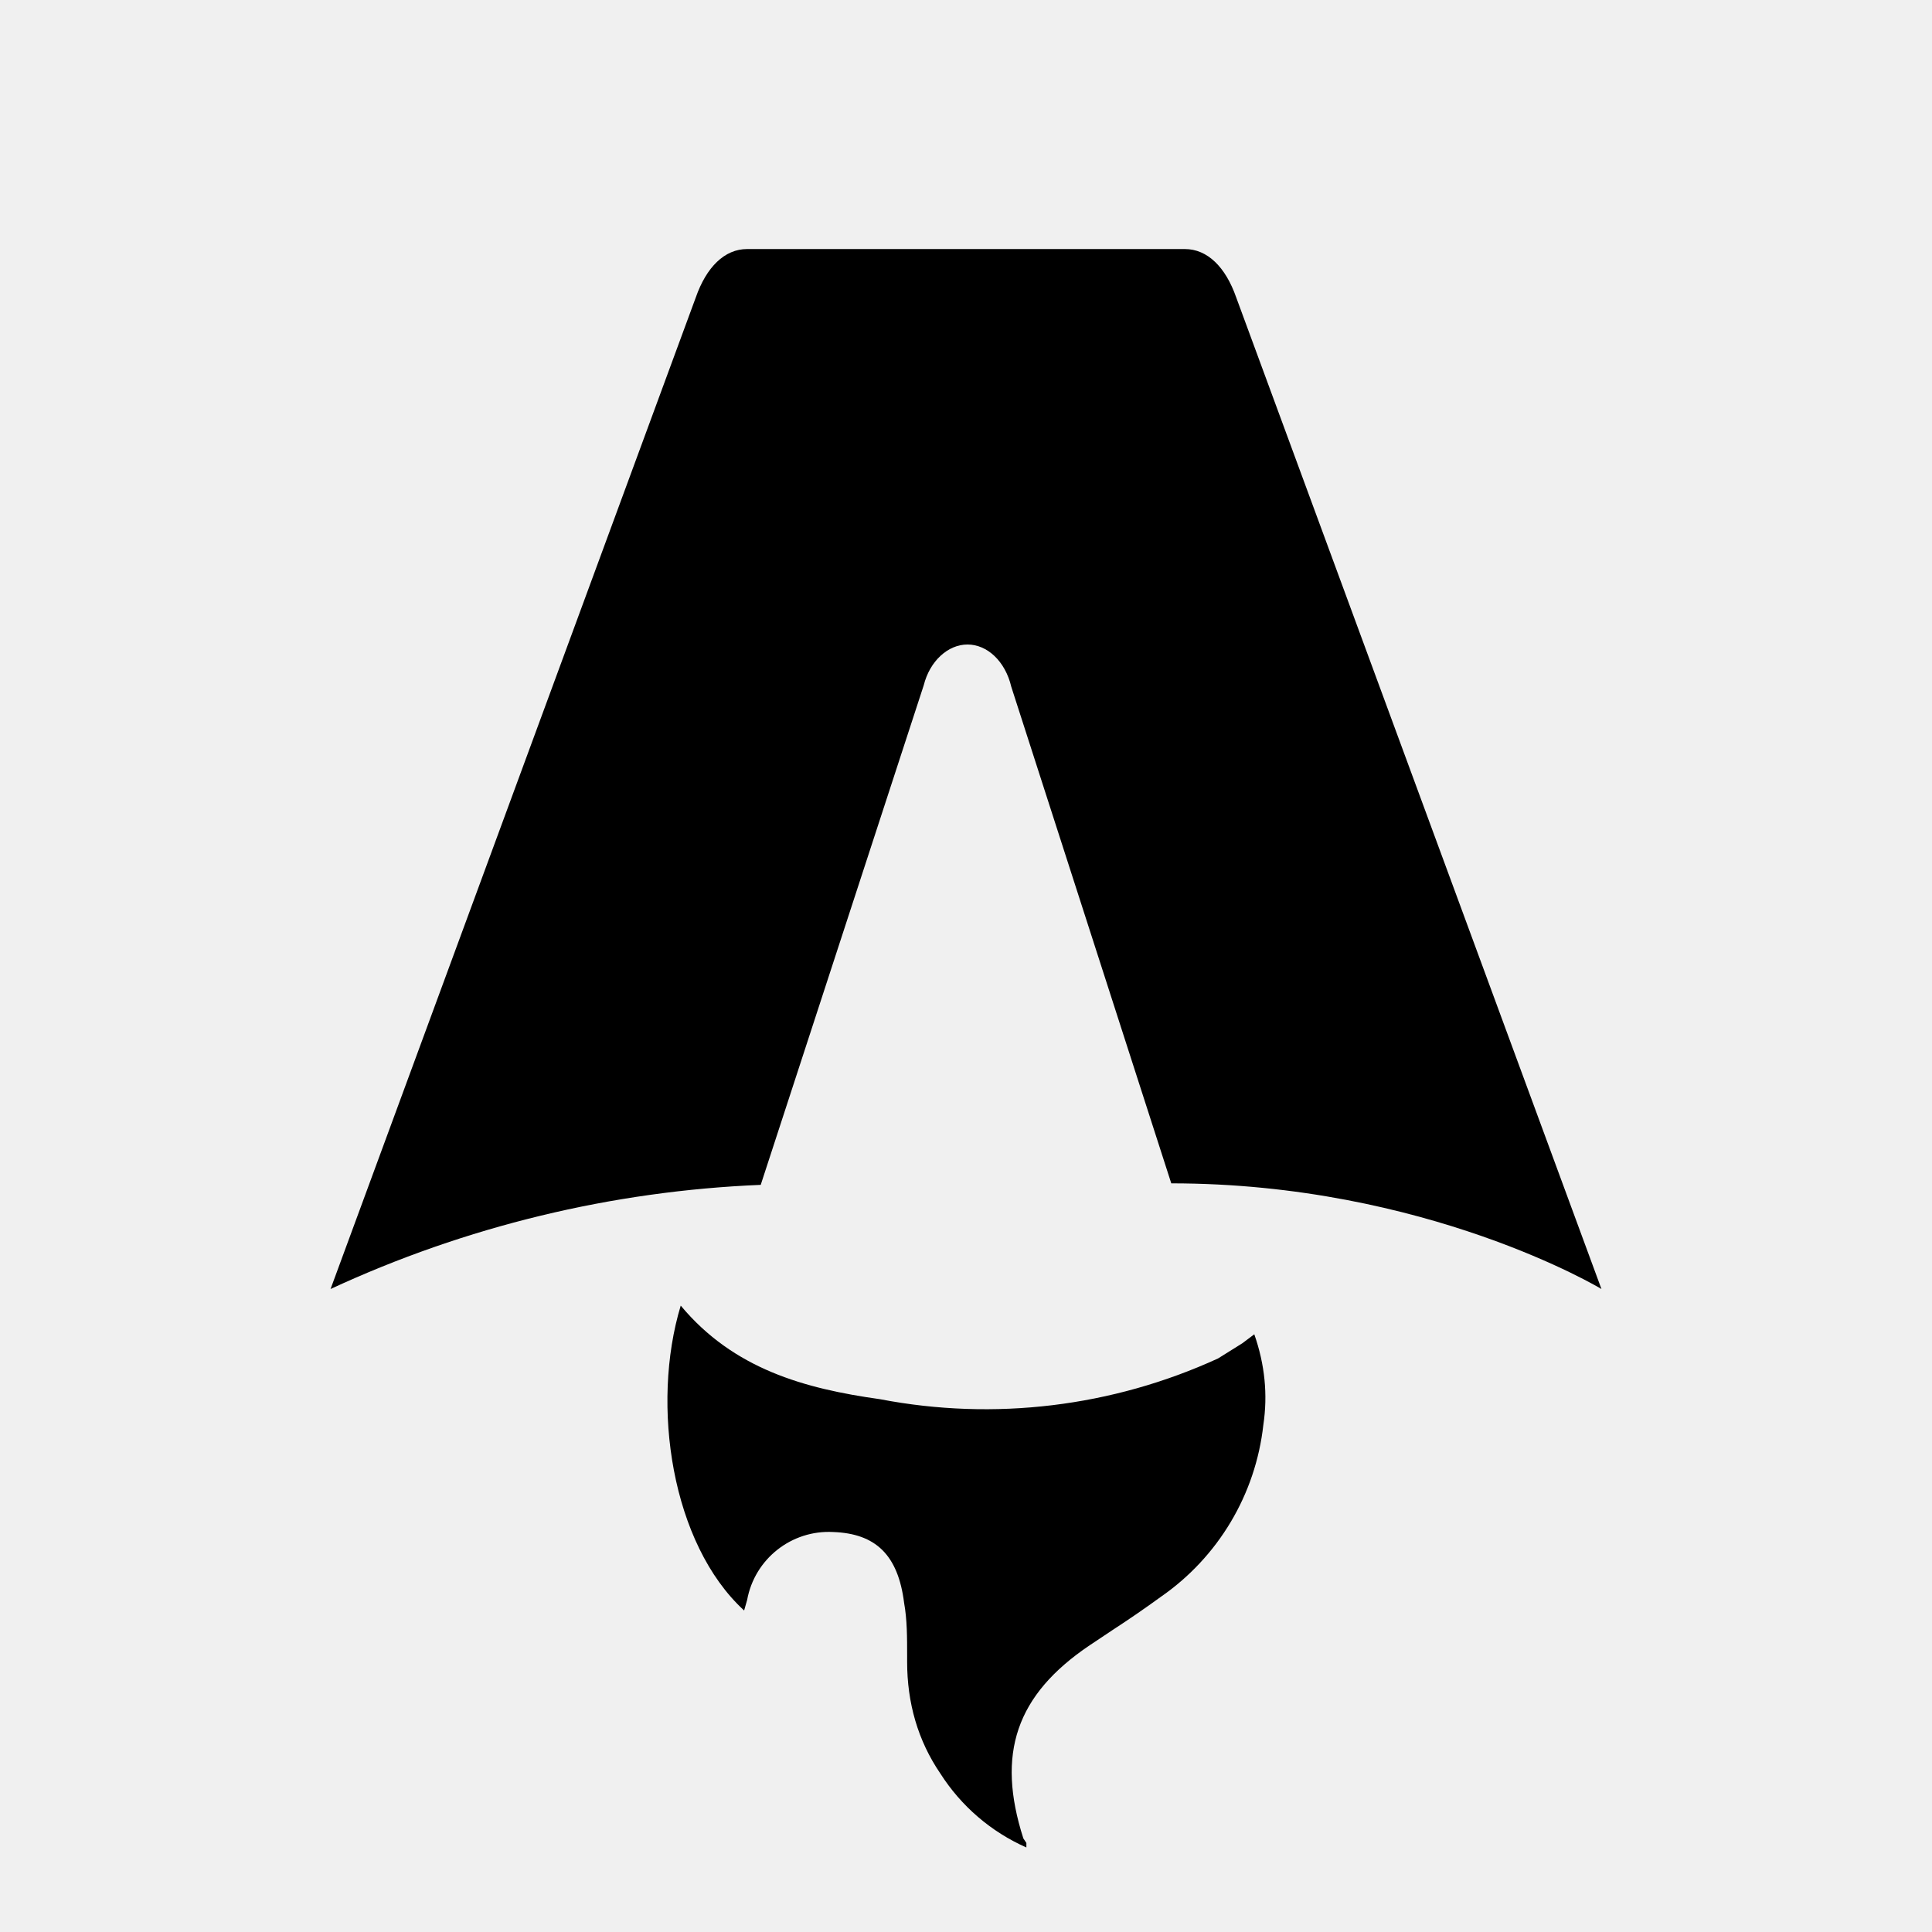
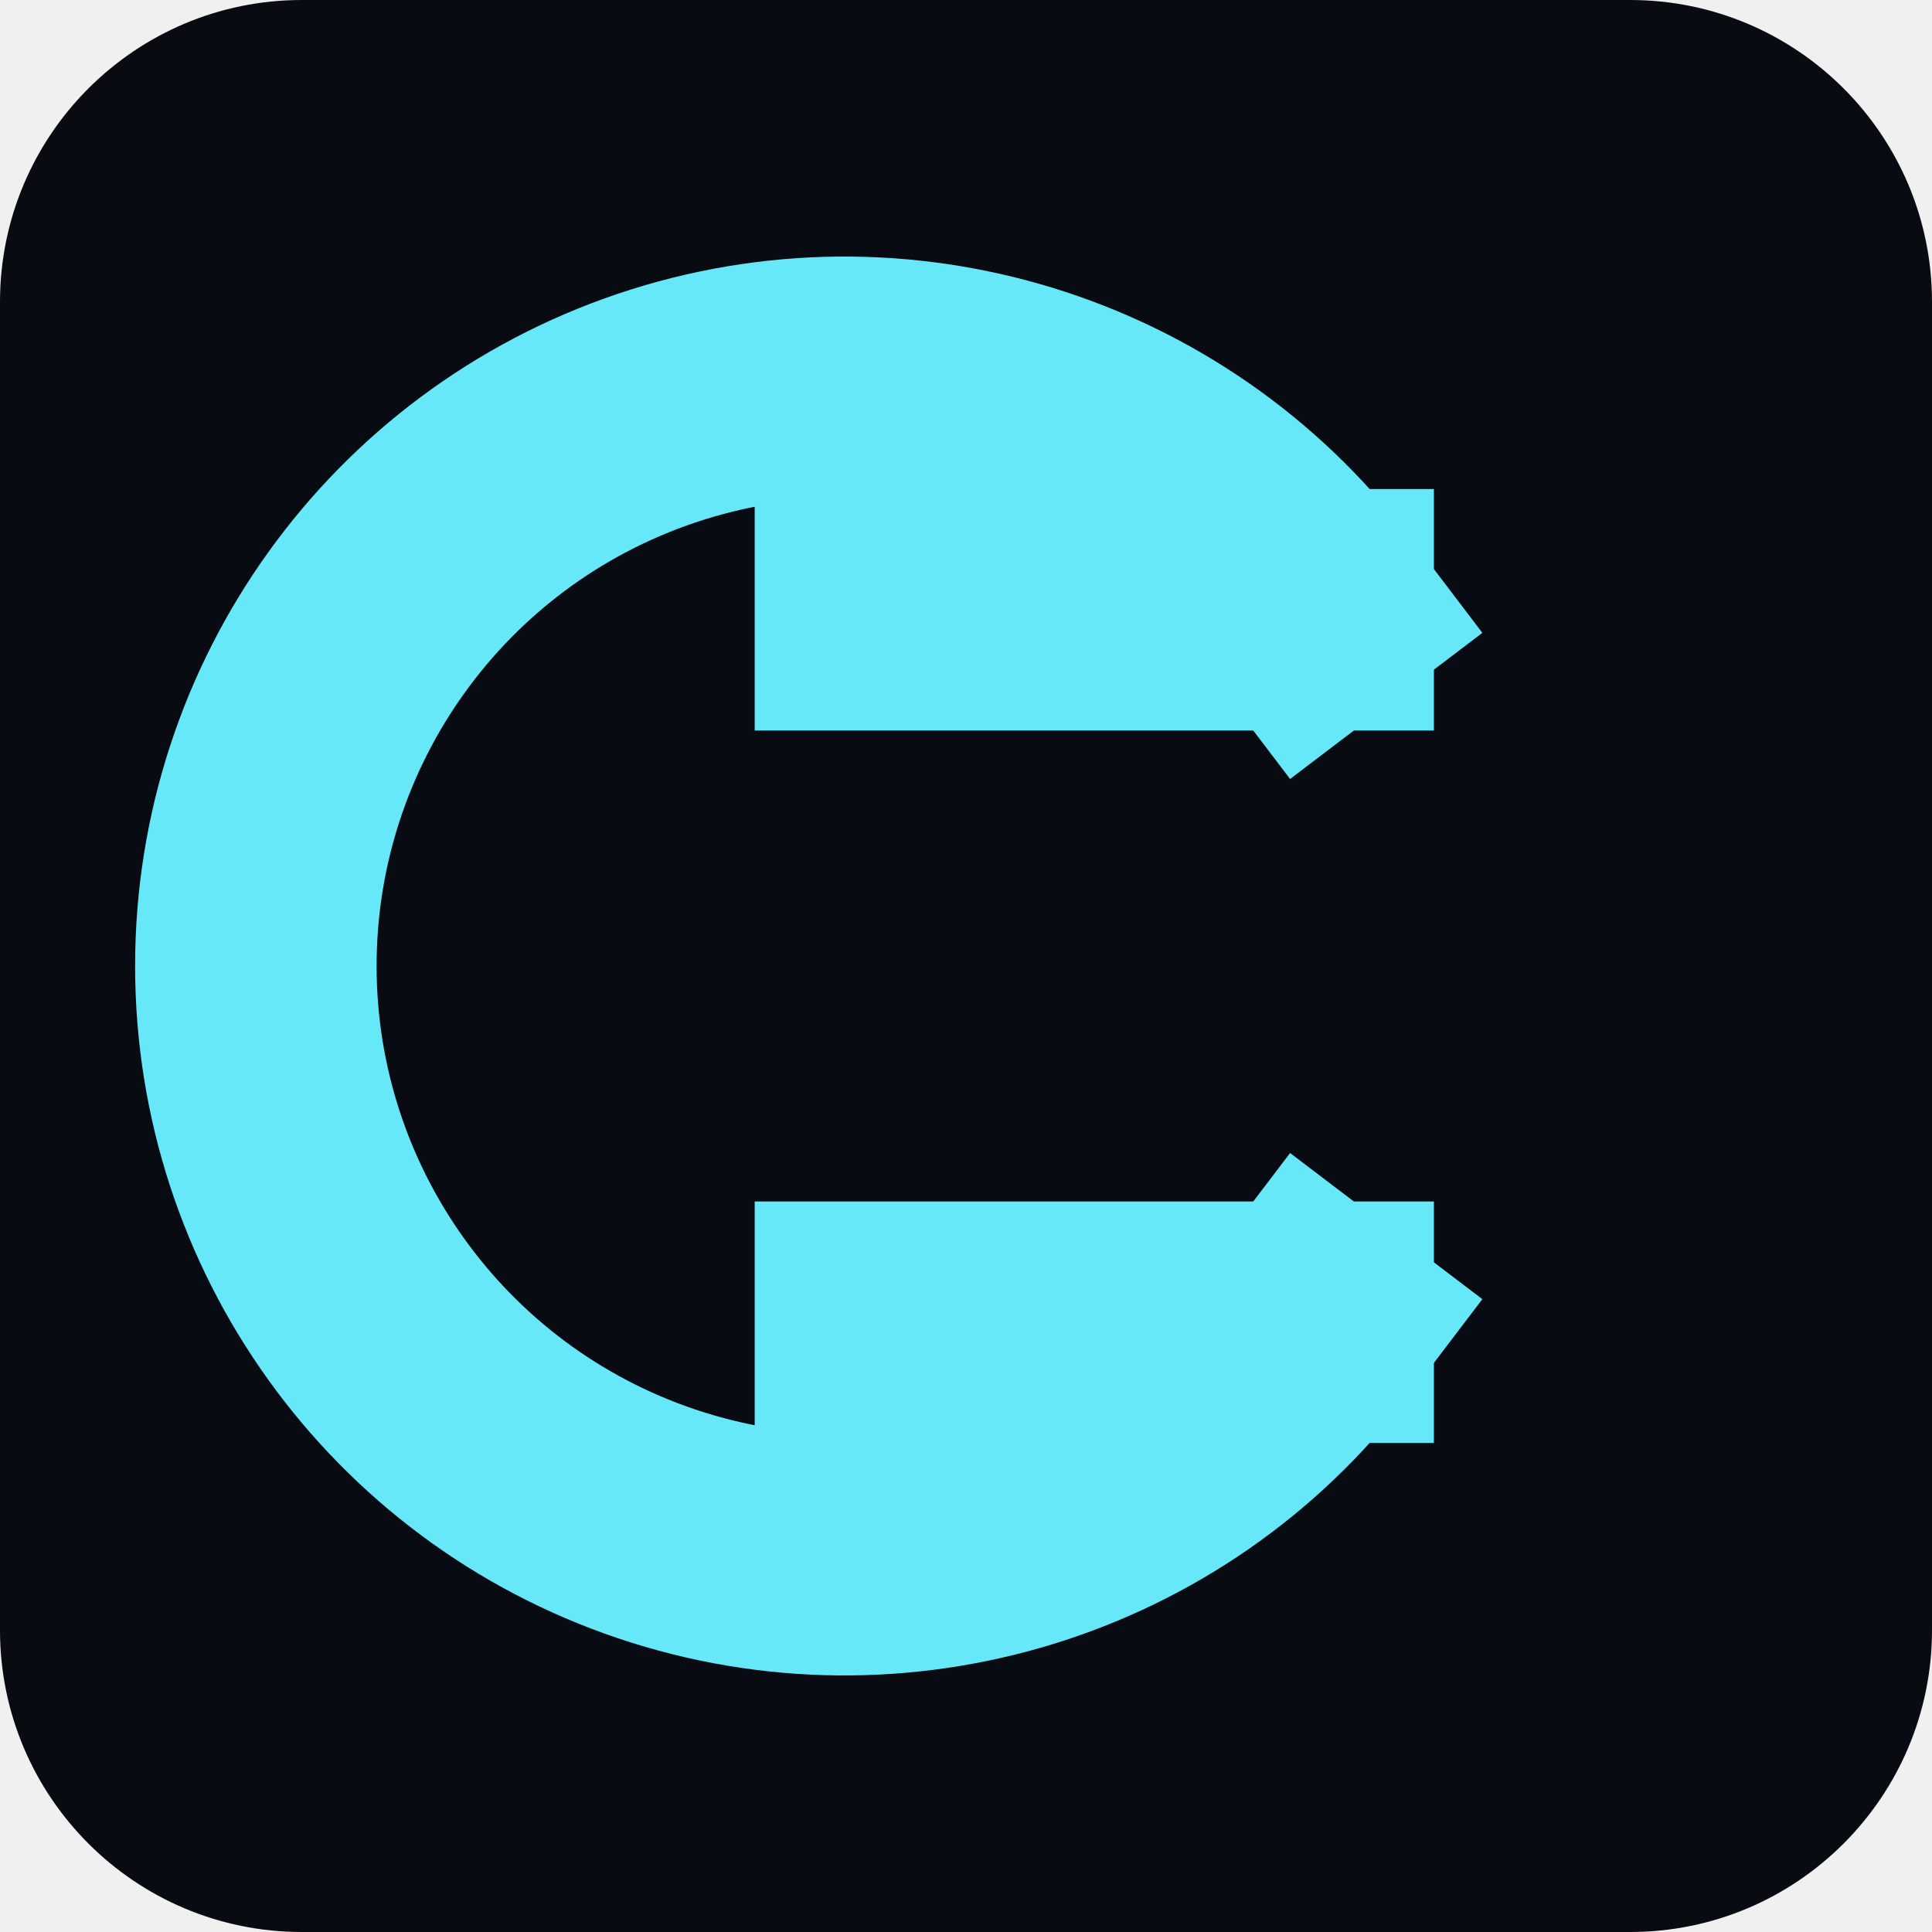
- <svg xmlns="http://www.w3.org/2000/svg" fill="none" viewBox="0 0 128 128">
-   <path d="M50.4 78.5a75.1 75.1 0 0 0-28.5 6.9l24.2-65.7c.7-2 1.9-3.2 3.4-3.2h29c1.5 0 2.7 1.2 3.4 3.2l24.2 65.7s-11.6-7-28.5-7L67 45.5c-.4-1.7-1.6-2.8-2.9-2.8-1.3 0-2.5 1.1-2.9 2.7L50.4 78.5Zm-1.1 28.2Zm-4.2-20.2c-2 6.6-.6 15.8 4.2 20.2a17.5 17.5 0 0 1 .2-.7 5.5 5.5 0 0 1 5.7-4.5c2.8.1 4.3 1.5 4.7 4.7.2 1.1.2 2.3.2 3.5v.4c0 2.7.7 5.2 2.2 7.4a13 13 0 0 0 5.7 4.9v-.3l-.2-.3c-1.8-5.6-.5-9.5 4.4-12.8l1.5-1a73 73 0 0 0 3.2-2.2 16 16 0 0 0 6.8-11.4c.3-2 .1-4-.6-6l-.8.6-1.6 1a37 37 0 0 1-22.4 2.7c-5-.7-9.7-2-13.2-6.2Z" />
-   <style>
-         path { fill: #000; }
-         @media (prefers-color-scheme: dark) {
-             path { fill: #FFF; }
-         }
-     </style>
+ <svg xmlns="http://www.w3.org/2000/svg" viewBox="0 0 64 64">
+   <rect width="64" height="64" rx="10" fill="#080b12" />
+   <path d="M43.5 20.2A19.5 19.5 0 1 0 43.5 43.8" fill="none" stroke="#67e8f9" stroke-width="8" stroke-linecap="square" stroke-linejoin="round" />
+   <path d="M43.5 20.2H29" fill="none" stroke="#67e8f9" stroke-width="8" stroke-linecap="square" />
+   <path d="M43.5 43.8H29" fill="none" stroke="#67e8f9" stroke-width="8" stroke-linecap="square" />
</svg>
